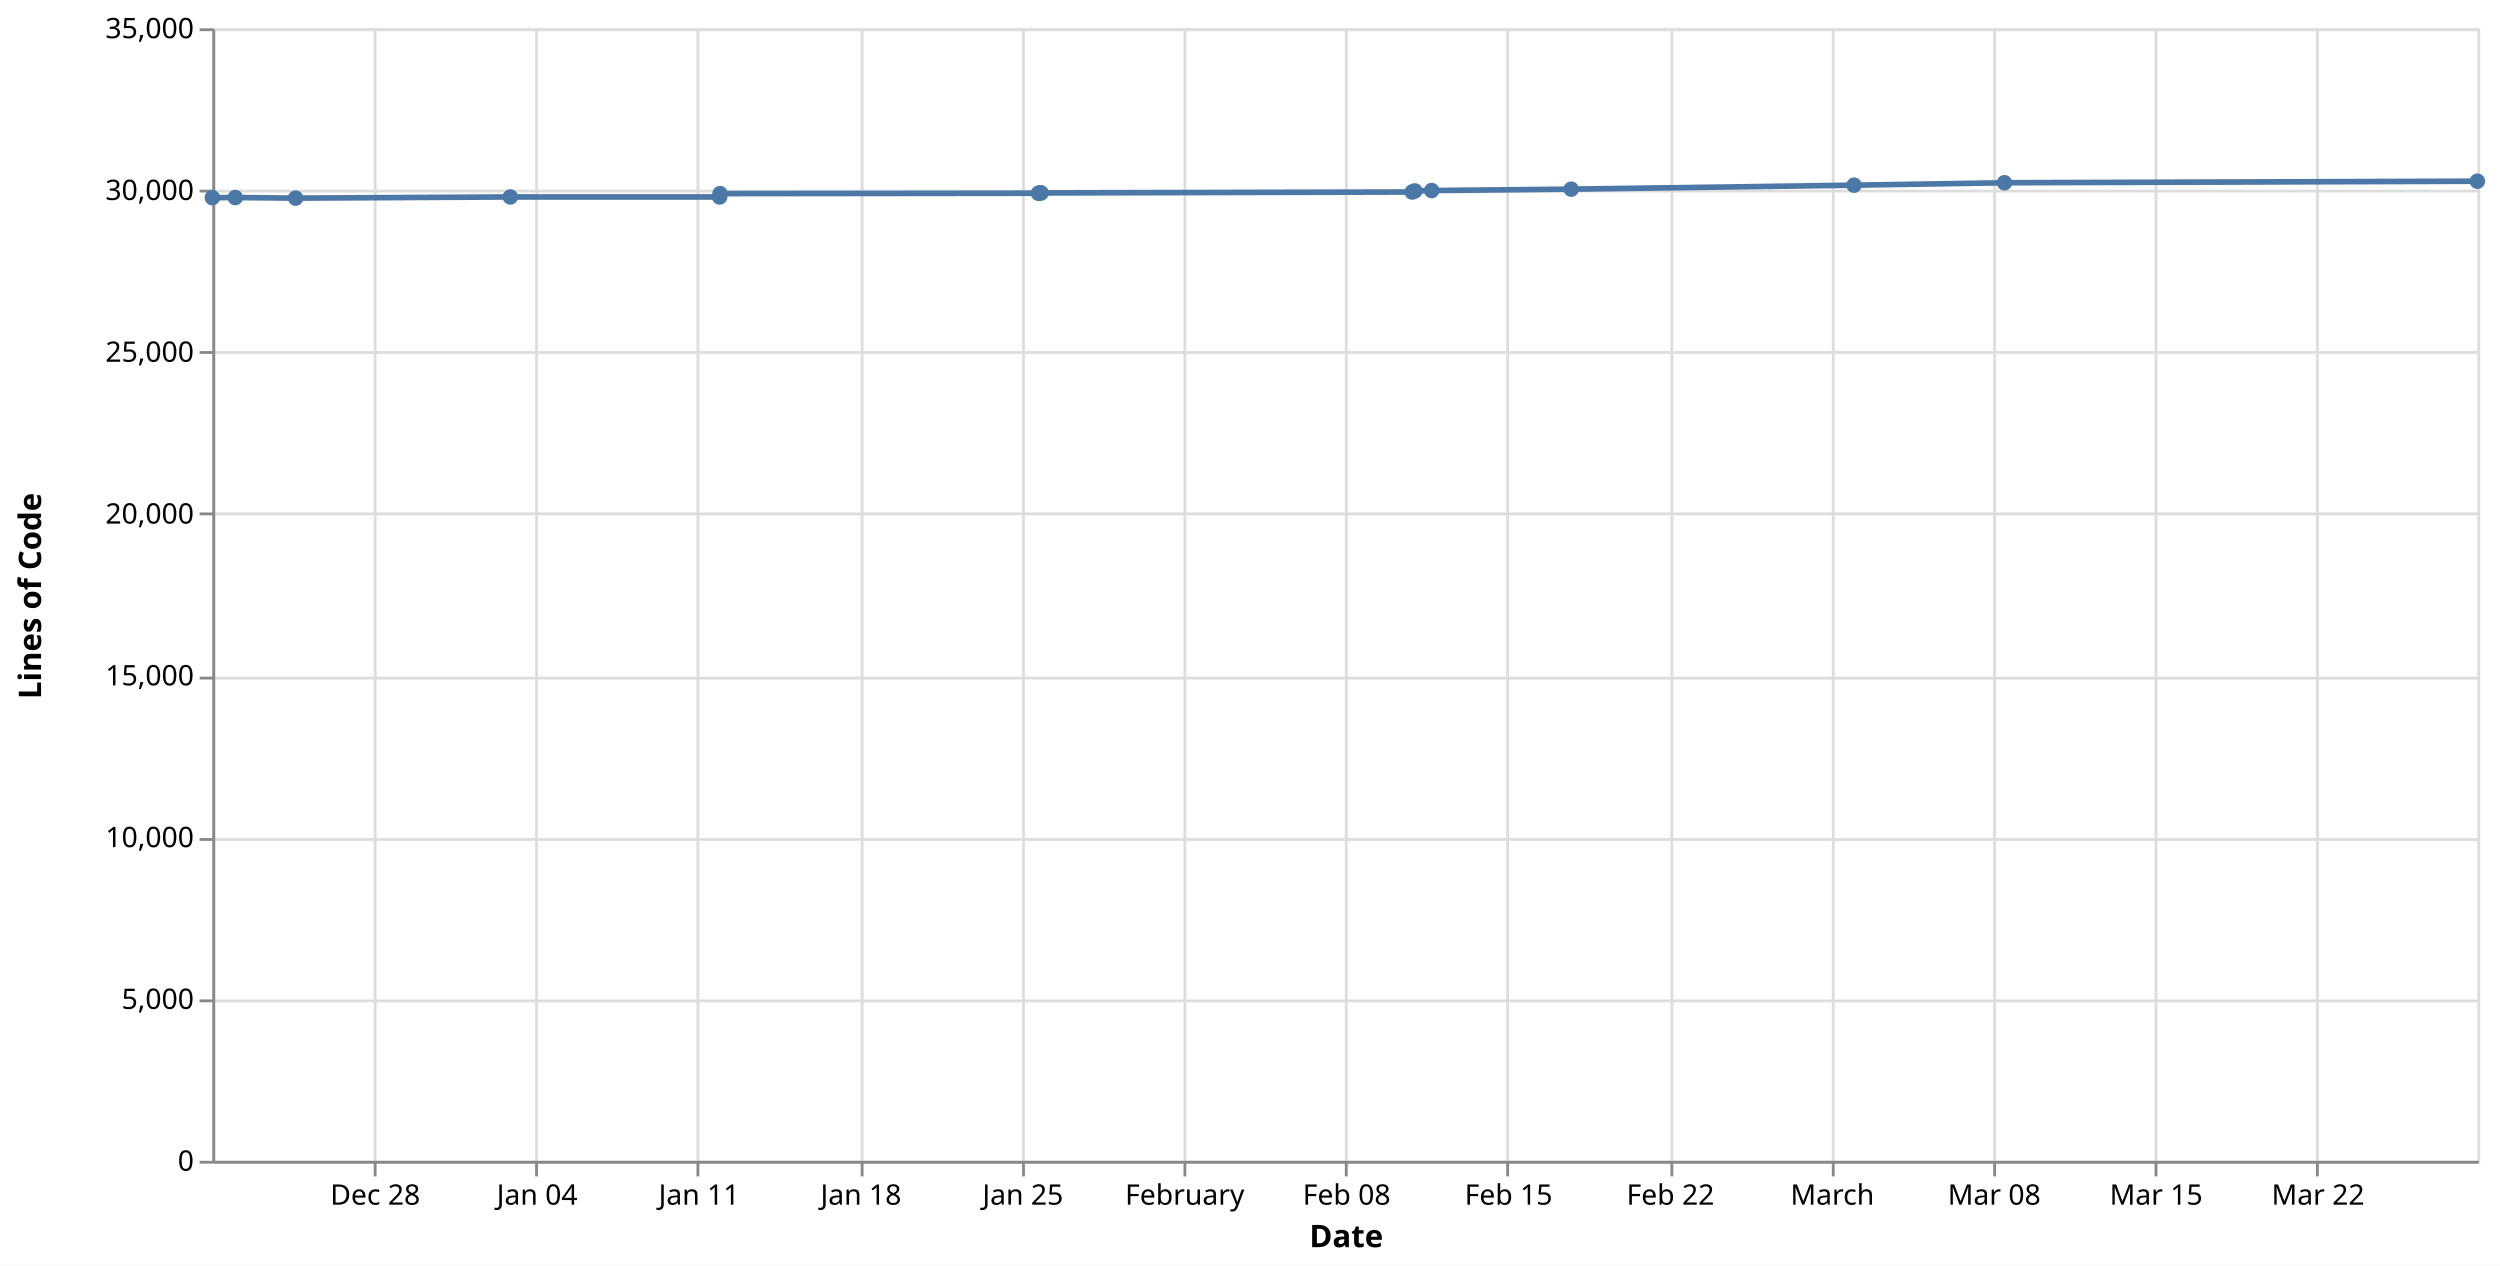
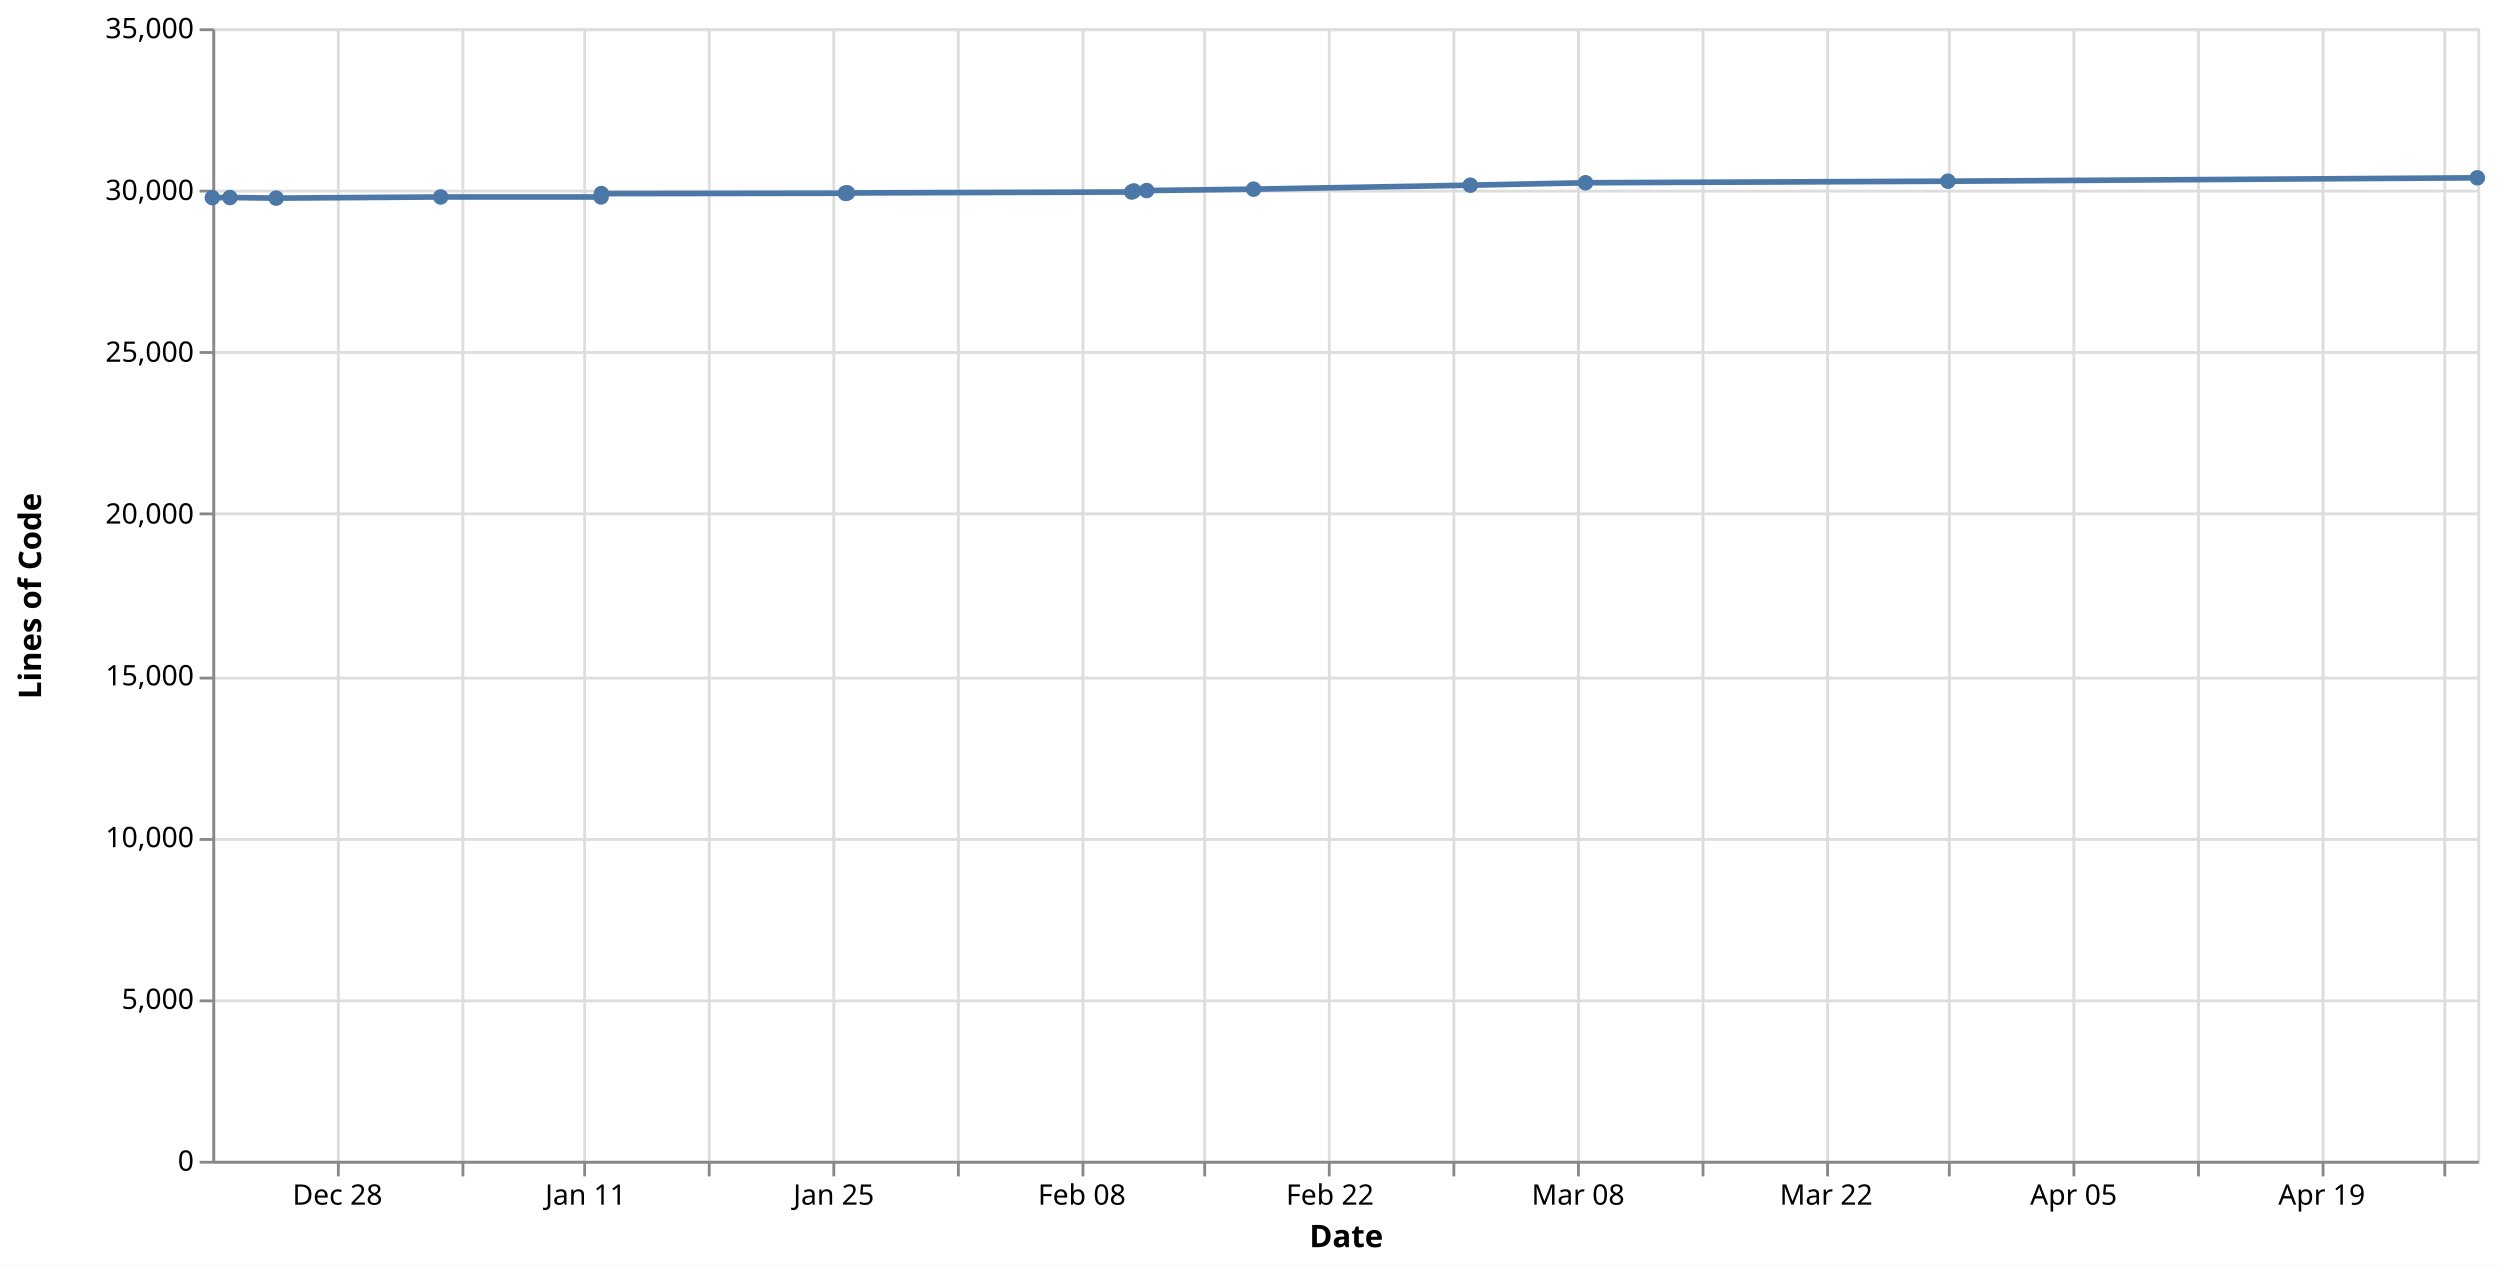
<svg xmlns="http://www.w3.org/2000/svg" version="1.1" class="marks" width="883" height="447" viewBox="0 0 883 447">
  <rect width="883" height="447" fill="white" />
  <g fill="none" stroke-miterlimit="10" transform="translate(75,10)">
    <g class="mark-group role-frame root" role="graphics-object" aria-roledescription="group mark container">
      <g transform="translate(0,0)">
        <path class="background" aria-hidden="true" d="M0.5,0.5h800v400h-800Z" stroke="#ddd" />
        <g>
          <g class="mark-group role-axis" aria-hidden="true">
            <g transform="translate(0.5,400.5)">
              <path class="background" aria-hidden="true" d="M0,0h0v0h0Z" pointer-events="none" />
              <g>
                <g class="mark-rule role-axis-grid" pointer-events="none">
-                   <line transform="translate(57,-400)" x2="0" y2="400" stroke="#ddd" stroke-width="1" opacity="1" />
-                   <line transform="translate(114,-400)" x2="0" y2="400" stroke="#ddd" stroke-width="1" opacity="1" />
-                   <line transform="translate(171,-400)" x2="0" y2="400" stroke="#ddd" stroke-width="1" opacity="1" />
-                   <line transform="translate(229,-400)" x2="0" y2="400" stroke="#ddd" stroke-width="1" opacity="1" />
-                   <line transform="translate(286,-400)" x2="0" y2="400" stroke="#ddd" stroke-width="1" opacity="1" />
-                   <line transform="translate(343,-400)" x2="0" y2="400" stroke="#ddd" stroke-width="1" opacity="1" />
-                   <line transform="translate(400,-400)" x2="0" y2="400" stroke="#ddd" stroke-width="1" opacity="1" />
-                   <line transform="translate(457,-400)" x2="0" y2="400" stroke="#ddd" stroke-width="1" opacity="1" />
-                   <line transform="translate(515,-400)" x2="0" y2="400" stroke="#ddd" stroke-width="1" opacity="1" />
-                   <line transform="translate(572,-400)" x2="0" y2="400" stroke="#ddd" stroke-width="1" opacity="1" />
-                   <line transform="translate(629,-400)" x2="0" y2="400" stroke="#ddd" stroke-width="1" opacity="1" />
-                   <line transform="translate(686,-400)" x2="0" y2="400" stroke="#ddd" stroke-width="1" opacity="1" />
-                   <line transform="translate(743,-400)" x2="0" y2="400" stroke="#ddd" stroke-width="1" opacity="1" />
+                   <line transform="translate(44,-400)" x2="0" y2="400" stroke="#ddd" stroke-width="1" opacity="1" />
+                   <line transform="translate(88,-400)" x2="0" y2="400" stroke="#ddd" stroke-width="1" opacity="1" />
+                   <line transform="translate(131,-400)" x2="0" y2="400" stroke="#ddd" stroke-width="1" opacity="1" />
+                   <line transform="translate(175,-400)" x2="0" y2="400" stroke="#ddd" stroke-width="1" opacity="1" />
+                   <line transform="translate(219,-400)" x2="0" y2="400" stroke="#ddd" stroke-width="1" opacity="1" />
+                   <line transform="translate(263,-400)" x2="0" y2="400" stroke="#ddd" stroke-width="1" opacity="1" />
+                   <line transform="translate(307,-400)" x2="0" y2="400" stroke="#ddd" stroke-width="1" opacity="1" />
+                   <line transform="translate(350,-400)" x2="0" y2="400" stroke="#ddd" stroke-width="1" opacity="1" />
+                   <line transform="translate(394,-400)" x2="0" y2="400" stroke="#ddd" stroke-width="1" opacity="1" />
+                   <line transform="translate(438,-400)" x2="0" y2="400" stroke="#ddd" stroke-width="1" opacity="1" />
+                   <line transform="translate(482,-400)" x2="0" y2="400" stroke="#ddd" stroke-width="1" opacity="1" />
+                   <line transform="translate(526,-400)" x2="0" y2="400" stroke="#ddd" stroke-width="1" opacity="1" />
+                   <line transform="translate(570,-400)" x2="0" y2="400" stroke="#ddd" stroke-width="1" opacity="1" />
+                   <line transform="translate(613,-400)" x2="0" y2="400" stroke="#ddd" stroke-width="1" opacity="1" />
+                   <line transform="translate(657,-400)" x2="0" y2="400" stroke="#ddd" stroke-width="1" opacity="1" />
+                   <line transform="translate(701,-400)" x2="0" y2="400" stroke="#ddd" stroke-width="1" opacity="1" />
+                   <line transform="translate(745,-400)" x2="0" y2="400" stroke="#ddd" stroke-width="1" opacity="1" />
+                   <line transform="translate(788,-400)" x2="0" y2="400" stroke="#ddd" stroke-width="1" opacity="1" />
                </g>
              </g>
              <path class="foreground" aria-hidden="true" d="" pointer-events="none" display="none" />
            </g>
          </g>
          <g class="mark-group role-axis" aria-hidden="true">
            <g transform="translate(0.5,0.5)">
              <path class="background" aria-hidden="true" d="M0,0h0v0h0Z" pointer-events="none" />
              <g>
                <g class="mark-rule role-axis-grid" pointer-events="none">
                  <line transform="translate(0,400)" x2="800" y2="0" stroke="#ddd" stroke-width="1" opacity="1" />
                  <line transform="translate(0,343)" x2="800" y2="0" stroke="#ddd" stroke-width="1" opacity="1" />
                  <line transform="translate(0,286)" x2="800" y2="0" stroke="#ddd" stroke-width="1" opacity="1" />
                  <line transform="translate(0,229)" x2="800" y2="0" stroke="#ddd" stroke-width="1" opacity="1" />
                  <line transform="translate(0,171)" x2="800" y2="0" stroke="#ddd" stroke-width="1" opacity="1" />
                  <line transform="translate(0,114)" x2="800" y2="0" stroke="#ddd" stroke-width="1" opacity="1" />
                  <line transform="translate(0,57)" x2="800" y2="0" stroke="#ddd" stroke-width="1" opacity="1" />
                  <line transform="translate(0,0)" x2="800" y2="0" stroke="#ddd" stroke-width="1" opacity="1" />
                </g>
              </g>
              <path class="foreground" aria-hidden="true" d="" pointer-events="none" display="none" />
            </g>
          </g>
-           <g class="mark-group role-axis" role="graphics-symbol" aria-roledescription="axis" aria-label="X-axis titled 'Date' for a time scale with values from Sunday, 21 December 2025, 12:25:38 AM to Saturday, 28 March 2026, 10:45:10 PM">
+           <g class="mark-group role-axis" role="graphics-symbol" aria-roledescription="axis" aria-label="X-axis titled 'Date' for a time scale with values from Sunday, 21 December 2025, 12:25:38 AM to Monday, 27 April 2026, 8:40:27 PM">
            <g transform="translate(0.5,400.5)">
              <path class="background" aria-hidden="true" d="M0,0h0v0h0Z" pointer-events="none" />
              <g>
                <g class="mark-rule role-axis-tick" pointer-events="none">
-                   <line transform="translate(57,0)" x2="0" y2="5" stroke="#888" stroke-width="1" opacity="1" />
-                   <line transform="translate(114,0)" x2="0" y2="5" stroke="#888" stroke-width="1" opacity="1" />
-                   <line transform="translate(171,0)" x2="0" y2="5" stroke="#888" stroke-width="1" opacity="1" />
-                   <line transform="translate(229,0)" x2="0" y2="5" stroke="#888" stroke-width="1" opacity="1" />
-                   <line transform="translate(286,0)" x2="0" y2="5" stroke="#888" stroke-width="1" opacity="1" />
-                   <line transform="translate(343,0)" x2="0" y2="5" stroke="#888" stroke-width="1" opacity="1" />
-                   <line transform="translate(400,0)" x2="0" y2="5" stroke="#888" stroke-width="1" opacity="1" />
-                   <line transform="translate(457,0)" x2="0" y2="5" stroke="#888" stroke-width="1" opacity="1" />
-                   <line transform="translate(515,0)" x2="0" y2="5" stroke="#888" stroke-width="1" opacity="1" />
-                   <line transform="translate(572,0)" x2="0" y2="5" stroke="#888" stroke-width="1" opacity="1" />
-                   <line transform="translate(629,0)" x2="0" y2="5" stroke="#888" stroke-width="1" opacity="1" />
-                   <line transform="translate(686,0)" x2="0" y2="5" stroke="#888" stroke-width="1" opacity="1" />
-                   <line transform="translate(743,0)" x2="0" y2="5" stroke="#888" stroke-width="1" opacity="1" />
+                   <line transform="translate(44,0)" x2="0" y2="5" stroke="#888" stroke-width="1" opacity="1" />
+                   <line transform="translate(88,0)" x2="0" y2="5" stroke="#888" stroke-width="1" opacity="1" />
+                   <line transform="translate(131,0)" x2="0" y2="5" stroke="#888" stroke-width="1" opacity="1" />
+                   <line transform="translate(175,0)" x2="0" y2="5" stroke="#888" stroke-width="1" opacity="1" />
+                   <line transform="translate(219,0)" x2="0" y2="5" stroke="#888" stroke-width="1" opacity="1" />
+                   <line transform="translate(263,0)" x2="0" y2="5" stroke="#888" stroke-width="1" opacity="1" />
+                   <line transform="translate(307,0)" x2="0" y2="5" stroke="#888" stroke-width="1" opacity="1" />
+                   <line transform="translate(350,0)" x2="0" y2="5" stroke="#888" stroke-width="1" opacity="1" />
+                   <line transform="translate(394,0)" x2="0" y2="5" stroke="#888" stroke-width="1" opacity="1" />
+                   <line transform="translate(438,0)" x2="0" y2="5" stroke="#888" stroke-width="1" opacity="1" />
+                   <line transform="translate(482,0)" x2="0" y2="5" stroke="#888" stroke-width="1" opacity="1" />
+                   <line transform="translate(526,0)" x2="0" y2="5" stroke="#888" stroke-width="1" opacity="1" />
+                   <line transform="translate(570,0)" x2="0" y2="5" stroke="#888" stroke-width="1" opacity="1" />
+                   <line transform="translate(613,0)" x2="0" y2="5" stroke="#888" stroke-width="1" opacity="1" />
+                   <line transform="translate(657,0)" x2="0" y2="5" stroke="#888" stroke-width="1" opacity="1" />
+                   <line transform="translate(701,0)" x2="0" y2="5" stroke="#888" stroke-width="1" opacity="1" />
+                   <line transform="translate(745,0)" x2="0" y2="5" stroke="#888" stroke-width="1" opacity="1" />
+                   <line transform="translate(788,0)" x2="0" y2="5" stroke="#888" stroke-width="1" opacity="1" />
                </g>
                <g class="mark-text role-axis-label" pointer-events="none">
-                   <text text-anchor="middle" transform="translate(57.03815,15)" font-family="sans-serif" font-size="10px" fill="#000" opacity="1">Dec 28</text>
-                   <text text-anchor="middle" transform="translate(114.2217,15)" font-family="sans-serif" font-size="10px" fill="#000" opacity="1">Jan 04</text>
-                   <text text-anchor="middle" transform="translate(171.4053,15)" font-family="sans-serif" font-size="10px" fill="#000" opacity="1">Jan 11</text>
-                   <text text-anchor="middle" transform="translate(228.5889,15)" font-family="sans-serif" font-size="10px" fill="#000" opacity="1">Jan 18</text>
-                   <text text-anchor="middle" transform="translate(285.7724,15)" font-family="sans-serif" font-size="10px" fill="#000" opacity="1">Jan 25</text>
-                   <text text-anchor="middle" transform="translate(342.956,15)" font-family="sans-serif" font-size="10px" fill="#000" opacity="1">February</text>
-                   <text text-anchor="middle" transform="translate(400.1396,15)" font-family="sans-serif" font-size="10px" fill="#000" opacity="1">Feb 08</text>
-                   <text text-anchor="middle" transform="translate(457.3231,15)" font-family="sans-serif" font-size="10px" fill="#000" opacity="1">Feb 15</text>
-                   <text text-anchor="middle" transform="translate(514.5067,15)" font-family="sans-serif" font-size="10px" fill="#000" opacity="1">Feb 22</text>
-                   <text text-anchor="middle" transform="translate(571.6903,15)" font-family="sans-serif" font-size="10px" fill="#000" opacity="1">March</text>
-                   <text text-anchor="middle" transform="translate(628.8738,15)" font-family="sans-serif" font-size="10px" fill="#000" opacity="1">Mar 08</text>
-                   <text text-anchor="middle" transform="translate(686.0574,15)" font-family="sans-serif" font-size="10px" fill="#000" opacity="1">Mar 15</text>
-                   <text text-anchor="middle" transform="translate(743.241,15)" font-family="sans-serif" font-size="10px" fill="#000" opacity="1">Mar 22</text>
+                   <text text-anchor="middle" transform="translate(43.70637,15)" font-family="sans-serif" font-size="10px" fill="#000" opacity="1">Dec 28</text>
+                   <text text-anchor="middle" transform="translate(87.52416,15)" font-family="sans-serif" font-size="10px" fill="#000" opacity="0">Jan 04</text>
+                   <text text-anchor="middle" transform="translate(131.342,15)" font-family="sans-serif" font-size="10px" fill="#000" opacity="1">Jan 11</text>
+                   <text text-anchor="middle" transform="translate(175.1598,15)" font-family="sans-serif" font-size="10px" fill="#000" opacity="0">Jan 18</text>
+                   <text text-anchor="middle" transform="translate(218.9776,15)" font-family="sans-serif" font-size="10px" fill="#000" opacity="1">Jan 25</text>
+                   <text text-anchor="middle" transform="translate(262.7953,15)" font-family="sans-serif" font-size="10px" fill="#000" opacity="0">February</text>
+                   <text text-anchor="middle" transform="translate(306.6131,15)" font-family="sans-serif" font-size="10px" fill="#000" opacity="1">Feb 08</text>
+                   <text text-anchor="middle" transform="translate(350.4309,15)" font-family="sans-serif" font-size="10px" fill="#000" opacity="0">Feb 15</text>
+                   <text text-anchor="middle" transform="translate(394.2487,15)" font-family="sans-serif" font-size="10px" fill="#000" opacity="1">Feb 22</text>
+                   <text text-anchor="middle" transform="translate(438.0665,15)" font-family="sans-serif" font-size="10px" fill="#000" opacity="0">March</text>
+                   <text text-anchor="middle" transform="translate(481.8843,15)" font-family="sans-serif" font-size="10px" fill="#000" opacity="1">Mar 08</text>
+                   <text text-anchor="middle" transform="translate(525.7021,15)" font-family="sans-serif" font-size="10px" fill="#000" opacity="0">Mar 15</text>
+                   <text text-anchor="middle" transform="translate(569.5199,15)" font-family="sans-serif" font-size="10px" fill="#000" opacity="1">Mar 22</text>
+                   <text text-anchor="middle" transform="translate(613.3377,15)" font-family="sans-serif" font-size="10px" fill="#000" opacity="0">Mar 29</text>
+                   <text text-anchor="middle" transform="translate(656.8947,15)" font-family="sans-serif" font-size="10px" fill="#000" opacity="1">Apr 05</text>
+                   <text text-anchor="middle" transform="translate(700.7125,15)" font-family="sans-serif" font-size="10px" fill="#000" opacity="0">Apr 12</text>
+                   <text text-anchor="middle" transform="translate(744.5303,15)" font-family="sans-serif" font-size="10px" fill="#000" opacity="1">Apr 19</text>
+                   <text text-anchor="middle" transform="translate(788.3481,15)" font-family="sans-serif" font-size="10px" fill="#000" opacity="0">Apr 26</text>
                </g>
                <g class="mark-rule role-axis-domain" pointer-events="none">
                  <line transform="translate(0,0)" x2="800" y2="0" stroke="#888" stroke-width="1" opacity="1" />
                </g>
                <g class="mark-text role-axis-title" pointer-events="none">
                  <text text-anchor="middle" transform="translate(400,30)" font-family="sans-serif" font-size="11px" font-weight="bold" fill="#000" opacity="1">Date</text>
                </g>
              </g>
              <path class="foreground" aria-hidden="true" d="" pointer-events="none" display="none" />
            </g>
          </g>
          <g class="mark-group role-axis" role="graphics-symbol" aria-roledescription="axis" aria-label="Y-axis titled 'Lines of Code' for a linear scale with values from 0 to 35,000">
            <g transform="translate(0.5,0.5)">
              <path class="background" aria-hidden="true" d="M0,0h0v0h0Z" pointer-events="none" />
              <g>
                <g class="mark-rule role-axis-tick" pointer-events="none">
                  <line transform="translate(0,400)" x2="-5" y2="0" stroke="#888" stroke-width="1" opacity="1" />
                  <line transform="translate(0,343)" x2="-5" y2="0" stroke="#888" stroke-width="1" opacity="1" />
                  <line transform="translate(0,286)" x2="-5" y2="0" stroke="#888" stroke-width="1" opacity="1" />
                  <line transform="translate(0,229)" x2="-5" y2="0" stroke="#888" stroke-width="1" opacity="1" />
                  <line transform="translate(0,171)" x2="-5" y2="0" stroke="#888" stroke-width="1" opacity="1" />
                  <line transform="translate(0,114)" x2="-5" y2="0" stroke="#888" stroke-width="1" opacity="1" />
                  <line transform="translate(0,57)" x2="-5" y2="0" stroke="#888" stroke-width="1" opacity="1" />
                  <line transform="translate(0,0)" x2="-5" y2="0" stroke="#888" stroke-width="1" opacity="1" />
                </g>
                <g class="mark-text role-axis-label" pointer-events="none">
                  <text text-anchor="end" transform="translate(-7,403)" font-family="sans-serif" font-size="10px" fill="#000" opacity="1">0</text>
                  <text text-anchor="end" transform="translate(-7,345.8571)" font-family="sans-serif" font-size="10px" fill="#000" opacity="1">5,000</text>
                  <text text-anchor="end" transform="translate(-7,288.7143)" font-family="sans-serif" font-size="10px" fill="#000" opacity="1">10,000</text>
                  <text text-anchor="end" transform="translate(-7,231.5714)" font-family="sans-serif" font-size="10px" fill="#000" opacity="1">15,000</text>
                  <text text-anchor="end" transform="translate(-7,174.4286)" font-family="sans-serif" font-size="10px" fill="#000" opacity="1">20,000</text>
                  <text text-anchor="end" transform="translate(-7,117.2857)" font-family="sans-serif" font-size="10px" fill="#000" opacity="1">25,000</text>
                  <text text-anchor="end" transform="translate(-7,60.14286)" font-family="sans-serif" font-size="10px" fill="#000" opacity="1">30,000</text>
                  <text text-anchor="end" transform="translate(-7,3)" font-family="sans-serif" font-size="10px" fill="#000" opacity="1">35,000</text>
                </g>
                <g class="mark-rule role-axis-domain" pointer-events="none">
                  <line transform="translate(0,400)" x2="0" y2="-400" stroke="#888" stroke-width="1" opacity="1" />
                </g>
                <g class="mark-text role-axis-title" pointer-events="none">
                  <text text-anchor="middle" transform="translate(-59,200) rotate(-90) translate(0,-2)" font-family="sans-serif" font-size="11px" font-weight="bold" fill="#000" opacity="1">Lines of Code</text>
                </g>
              </g>
              <path class="foreground" aria-hidden="true" d="" pointer-events="none" display="none" />
            </g>
          </g>
          <g class="mark-line role-mark layer_0_marks" role="graphics-object" aria-roledescription="line mark container">
-             <path aria-label="Date: Dec 21, 2025; Lines of Code: 29766; Version: v1.0.1; LinesOfCode: 29766; Timestamp: Dec 21, 2025" role="graphics-symbol" aria-roledescription="line mark" d="M0,59.817L8.101,59.771L29.417,59.977L105.249,59.566L179.174,59.566L179.326,58.389L291.796,58.251L291.936,58.263L292.517,58.137L292.698,58.149L423.788,57.817L424.742,57.429L430.67,57.303L479.947,56.811L579.845,55.406L632.961,54.549L800,54" stroke="#4c78a8" stroke-width="2" />
+             <path aria-label="Date: Dec 21, 2025; Lines of Code: 29766; Version: v1.0.1; LinesOfCode: 29766; Timestamp: Dec 21, 2025" role="graphics-symbol" aria-roledescription="line mark" d="M0,59.817L6.207,59.771L22.541,59.977L80.649,59.566L137.295,59.566L137.412,58.389L223.593,58.251L223.7,58.263L224.145,58.137L224.284,58.149L324.734,57.817L325.465,57.429L330.008,57.303L367.767,56.811L444.315,55.406L485.016,54.549L613.012,54L800,52.8" stroke="#4c78a8" stroke-width="2" />
          </g>
          <g class="mark-symbol role-mark layer_1_marks" role="graphics-object" aria-roledescription="symbol mark container">
            <path aria-label="Date: Dec 21, 2025; Lines of Code: 29766; Version: v1.0.1; LinesOfCode: 29766; Timestamp: Dec 21, 2025" role="graphics-symbol" aria-roledescription="point" transform="translate(0,59.81714)" d="M2.739,0A2.739,2.739,0,1,1,-2.739,0A2.739,2.739,0,1,1,2.739,0" fill="#4c78a8" stroke-width="2" opacity="1" />
-             <path aria-label="Date: Dec 22, 2025; Lines of Code: 29770; Version: v1.0.2; LinesOfCode: 29770; Timestamp: Dec 22, 2025" role="graphics-symbol" aria-roledescription="point" transform="translate(8.100627,59.77143)" d="M2.739,0A2.739,2.739,0,1,1,-2.739,0A2.739,2.739,0,1,1,2.739,0" fill="#4c78a8" stroke-width="2" opacity="1" />
-             <path aria-label="Date: Dec 24, 2025; Lines of Code: 29752; Version: v1.0.3; LinesOfCode: 29752; Timestamp: Dec 24, 2025" role="graphics-symbol" aria-roledescription="point" transform="translate(29.41663,59.97714)" d="M2.739,0A2.739,2.739,0,1,1,-2.739,0A2.739,2.739,0,1,1,2.739,0" fill="#4c78a8" stroke-width="2" opacity="1" />
-             <path aria-label="Date: Jan 02, 2026; Lines of Code: 29788; Version: v1.0.4; LinesOfCode: 29788; Timestamp: Jan 02, 2026" role="graphics-symbol" aria-roledescription="point" transform="translate(105.249,59.56571)" d="M2.739,0A2.739,2.739,0,1,1,-2.739,0A2.739,2.739,0,1,1,2.739,0" fill="#4c78a8" stroke-width="2" opacity="1" />
-             <path aria-label="Date: Jan 11, 2026; Lines of Code: 29788; Version: v2.0.0; LinesOfCode: 29788; Timestamp: Jan 11, 2026" role="graphics-symbol" aria-roledescription="point" transform="translate(179.1739,59.56571)" d="M2.739,0A2.739,2.739,0,1,1,-2.739,0A2.739,2.739,0,1,1,2.739,0" fill="#4c78a8" stroke-width="2" opacity="1" />
-             <path aria-label="Date: Jan 11, 2026; Lines of Code: 29891; Version: v2.0.1; LinesOfCode: 29891; Timestamp: Jan 11, 2026" role="graphics-symbol" aria-roledescription="point" transform="translate(179.3263,58.38857)" d="M2.739,0A2.739,2.739,0,1,1,-2.739,0A2.739,2.739,0,1,1,2.739,0" fill="#4c78a8" stroke-width="2" opacity="1" />
-             <path aria-label="Date: Jan 25, 2026; Lines of Code: 29903; Version: v2.0.2; LinesOfCode: 29903; Timestamp: Jan 25, 2026" role="graphics-symbol" aria-roledescription="point" transform="translate(291.7961,58.25143)" d="M2.739,0A2.739,2.739,0,1,1,-2.739,0A2.739,2.739,0,1,1,2.739,0" fill="#4c78a8" stroke-width="2" opacity="1" />
-             <path aria-label="Date: Jan 25, 2026; Lines of Code: 29902; Version: v2.0.3; LinesOfCode: 29902; Timestamp: Jan 25, 2026" role="graphics-symbol" aria-roledescription="point" transform="translate(291.9357,58.26286)" d="M2.739,0A2.739,2.739,0,1,1,-2.739,0A2.739,2.739,0,1,1,2.739,0" fill="#4c78a8" stroke-width="2" opacity="1" />
-             <path aria-label="Date: Jan 25, 2026; Lines of Code: 29913; Version: v2.0.4; LinesOfCode: 29913; Timestamp: Jan 25, 2026" role="graphics-symbol" aria-roledescription="point" transform="translate(292.5165,58.13714)" d="M2.739,0A2.739,2.739,0,1,1,-2.739,0A2.739,2.739,0,1,1,2.739,0" fill="#4c78a8" stroke-width="2" opacity="1" />
-             <path aria-label="Date: Jan 25, 2026; Lines of Code: 29912; Version: v2.0.5; LinesOfCode: 29912; Timestamp: Jan 25, 2026" role="graphics-symbol" aria-roledescription="point" transform="translate(292.6981,58.14857)" d="M2.739,0A2.739,2.739,0,1,1,-2.739,0A2.739,2.739,0,1,1,2.739,0" fill="#4c78a8" stroke-width="2" opacity="1" />
-             <path aria-label="Date: Feb 10, 2026; Lines of Code: 29941; Version: v2.0.6; LinesOfCode: 29941; Timestamp: Feb 10, 2026" role="graphics-symbol" aria-roledescription="point" transform="translate(423.7875,57.81714)" d="M2.739,0A2.739,2.739,0,1,1,-2.739,0A2.739,2.739,0,1,1,2.739,0" fill="#4c78a8" stroke-width="2" opacity="1" />
-             <path aria-label="Date: Feb 11, 2026; Lines of Code: 29975; Version: v2.0.7; LinesOfCode: 29975; Timestamp: Feb 11, 2026" role="graphics-symbol" aria-roledescription="point" transform="translate(424.7422,57.42857)" d="M2.739,0A2.739,2.739,0,1,1,-2.739,0A2.739,2.739,0,1,1,2.739,0" fill="#4c78a8" stroke-width="2" opacity="1" />
-             <path aria-label="Date: Feb 11, 2026; Lines of Code: 29986; Version: v2.0.8; LinesOfCode: 29986; Timestamp: Feb 11, 2026" role="graphics-symbol" aria-roledescription="point" transform="translate(430.6704,57.30286)" d="M2.739,0A2.739,2.739,0,1,1,-2.739,0A2.739,2.739,0,1,1,2.739,0" fill="#4c78a8" stroke-width="2" opacity="1" />
-             <path aria-label="Date: Feb 17, 2026; Lines of Code: 30029; Version: v2.0.9; LinesOfCode: 30029; Timestamp: Feb 17, 2026" role="graphics-symbol" aria-roledescription="point" transform="translate(479.947,56.81143)" d="M2.739,0A2.739,2.739,0,1,1,-2.739,0A2.739,2.739,0,1,1,2.739,0" fill="#4c78a8" stroke-width="2" opacity="1" />
-             <path aria-label="Date: Mar 01, 2026; Lines of Code: 30152; Version: v2.0.10; LinesOfCode: 30152; Timestamp: Mar 01, 2026" role="graphics-symbol" aria-roledescription="point" transform="translate(579.8452,55.40571)" d="M2.739,0A2.739,2.739,0,1,1,-2.739,0A2.739,2.739,0,1,1,2.739,0" fill="#4c78a8" stroke-width="2" opacity="1" />
-             <path aria-label="Date: Mar 08, 2026; Lines of Code: 30227; Version: v2.0.11; LinesOfCode: 30227; Timestamp: Mar 08, 2026" role="graphics-symbol" aria-roledescription="point" transform="translate(632.9612,54.54857)" d="M2.739,0A2.739,2.739,0,1,1,-2.739,0A2.739,2.739,0,1,1,2.739,0" fill="#4c78a8" stroke-width="2" opacity="1" />
-             <path aria-label="Date: Mar 28, 2026; Lines of Code: 30275; Version: v2.0.12; LinesOfCode: 30275; Timestamp: Mar 28, 2026" role="graphics-symbol" aria-roledescription="point" transform="translate(800,54)" d="M2.739,0A2.739,2.739,0,1,1,-2.739,0A2.739,2.739,0,1,1,2.739,0" fill="#4c78a8" stroke-width="2" opacity="1" />
+             <path aria-label="Date: Dec 22, 2025; Lines of Code: 29770; Version: v1.0.2; LinesOfCode: 29770; Timestamp: Dec 22, 2025" role="graphics-symbol" aria-roledescription="point" transform="translate(6.207231,59.77143)" d="M2.739,0A2.739,2.739,0,1,1,-2.739,0A2.739,2.739,0,1,1,2.739,0" fill="#4c78a8" stroke-width="2" opacity="1" />
+             <path aria-label="Date: Dec 24, 2025; Lines of Code: 29752; Version: v1.0.3; LinesOfCode: 29752; Timestamp: Dec 24, 2025" role="graphics-symbol" aria-roledescription="point" transform="translate(22.54095,59.97714)" d="M2.739,0A2.739,2.739,0,1,1,-2.739,0A2.739,2.739,0,1,1,2.739,0" fill="#4c78a8" stroke-width="2" opacity="1" />
+             <path aria-label="Date: Jan 02, 2026; Lines of Code: 29788; Version: v1.0.4; LinesOfCode: 29788; Timestamp: Jan 02, 2026" role="graphics-symbol" aria-roledescription="point" transform="translate(80.64865,59.56571)" d="M2.739,0A2.739,2.739,0,1,1,-2.739,0A2.739,2.739,0,1,1,2.739,0" fill="#4c78a8" stroke-width="2" opacity="1" />
+             <path aria-label="Date: Jan 11, 2026; Lines of Code: 29788; Version: v2.0.0; LinesOfCode: 29788; Timestamp: Jan 11, 2026" role="graphics-symbol" aria-roledescription="point" transform="translate(137.2948,59.56571)" d="M2.739,0A2.739,2.739,0,1,1,-2.739,0A2.739,2.739,0,1,1,2.739,0" fill="#4c78a8" stroke-width="2" opacity="1" />
+             <path aria-label="Date: Jan 11, 2026; Lines of Code: 29891; Version: v2.0.1; LinesOfCode: 29891; Timestamp: Jan 11, 2026" role="graphics-symbol" aria-roledescription="point" transform="translate(137.4115,58.38857)" d="M2.739,0A2.739,2.739,0,1,1,-2.739,0A2.739,2.739,0,1,1,2.739,0" fill="#4c78a8" stroke-width="2" opacity="1" />
+             <path aria-label="Date: Jan 25, 2026; Lines of Code: 29903; Version: v2.0.2; LinesOfCode: 29903; Timestamp: Jan 25, 2026" role="graphics-symbol" aria-roledescription="point" transform="translate(223.5933,58.25143)" d="M2.739,0A2.739,2.739,0,1,1,-2.739,0A2.739,2.739,0,1,1,2.739,0" fill="#4c78a8" stroke-width="2" opacity="1" />
+             <path aria-label="Date: Jan 25, 2026; Lines of Code: 29902; Version: v2.0.3; LinesOfCode: 29902; Timestamp: Jan 25, 2026" role="graphics-symbol" aria-roledescription="point" transform="translate(223.7003,58.26286)" d="M2.739,0A2.739,2.739,0,1,1,-2.739,0A2.739,2.739,0,1,1,2.739,0" fill="#4c78a8" stroke-width="2" opacity="1" />
+             <path aria-label="Date: Jan 25, 2026; Lines of Code: 29913; Version: v2.0.4; LinesOfCode: 29913; Timestamp: Jan 25, 2026" role="graphics-symbol" aria-roledescription="point" transform="translate(224.1453,58.13714)" d="M2.739,0A2.739,2.739,0,1,1,-2.739,0A2.739,2.739,0,1,1,2.739,0" fill="#4c78a8" stroke-width="2" opacity="1" />
+             <path aria-label="Date: Jan 25, 2026; Lines of Code: 29912; Version: v2.0.5; LinesOfCode: 29912; Timestamp: Jan 25, 2026" role="graphics-symbol" aria-roledescription="point" transform="translate(224.2844,58.14857)" d="M2.739,0A2.739,2.739,0,1,1,-2.739,0A2.739,2.739,0,1,1,2.739,0" fill="#4c78a8" stroke-width="2" opacity="1" />
+             <path aria-label="Date: Feb 10, 2026; Lines of Code: 29941; Version: v2.0.6; LinesOfCode: 29941; Timestamp: Feb 10, 2026" role="graphics-symbol" aria-roledescription="point" transform="translate(324.7338,57.81714)" d="M2.739,0A2.739,2.739,0,1,1,-2.739,0A2.739,2.739,0,1,1,2.739,0" fill="#4c78a8" stroke-width="2" opacity="1" />
+             <path aria-label="Date: Feb 11, 2026; Lines of Code: 29975; Version: v2.0.7; LinesOfCode: 29975; Timestamp: Feb 11, 2026" role="graphics-symbol" aria-roledescription="point" transform="translate(325.4653,57.42857)" d="M2.739,0A2.739,2.739,0,1,1,-2.739,0A2.739,2.739,0,1,1,2.739,0" fill="#4c78a8" stroke-width="2" opacity="1" />
+             <path aria-label="Date: Feb 11, 2026; Lines of Code: 29986; Version: v2.0.8; LinesOfCode: 29986; Timestamp: Feb 11, 2026" role="graphics-symbol" aria-roledescription="point" transform="translate(330.0078,57.30286)" d="M2.739,0A2.739,2.739,0,1,1,-2.739,0A2.739,2.739,0,1,1,2.739,0" fill="#4c78a8" stroke-width="2" opacity="1" />
+             <path aria-label="Date: Feb 17, 2026; Lines of Code: 30029; Version: v2.0.9; LinesOfCode: 30029; Timestamp: Feb 17, 2026" role="graphics-symbol" aria-roledescription="point" transform="translate(367.7669,56.81143)" d="M2.739,0A2.739,2.739,0,1,1,-2.739,0A2.739,2.739,0,1,1,2.739,0" fill="#4c78a8" stroke-width="2" opacity="1" />
+             <path aria-label="Date: Mar 01, 2026; Lines of Code: 30152; Version: v2.0.10; LinesOfCode: 30152; Timestamp: Mar 01, 2026" role="graphics-symbol" aria-roledescription="point" transform="translate(444.3153,55.40571)" d="M2.739,0A2.739,2.739,0,1,1,-2.739,0A2.739,2.739,0,1,1,2.739,0" fill="#4c78a8" stroke-width="2" opacity="1" />
+             <path aria-label="Date: Mar 08, 2026; Lines of Code: 30227; Version: v2.0.11; LinesOfCode: 30227; Timestamp: Mar 08, 2026" role="graphics-symbol" aria-roledescription="point" transform="translate(485.0163,54.54857)" d="M2.739,0A2.739,2.739,0,1,1,-2.739,0A2.739,2.739,0,1,1,2.739,0" fill="#4c78a8" stroke-width="2" opacity="1" />
+             <path aria-label="Date: Mar 28, 2026; Lines of Code: 30275; Version: v2.0.12; LinesOfCode: 30275; Timestamp: Mar 28, 2026" role="graphics-symbol" aria-roledescription="point" transform="translate(613.0124,54)" d="M2.739,0A2.739,2.739,0,1,1,-2.739,0A2.739,2.739,0,1,1,2.739,0" fill="#4c78a8" stroke-width="2" opacity="1" />
+             <path aria-label="Date: Apr 27, 2026; Lines of Code: 30380; Version: v2.0.13; LinesOfCode: 30380; Timestamp: Apr 27, 2026" role="graphics-symbol" aria-roledescription="point" transform="translate(800,52.8)" d="M2.739,0A2.739,2.739,0,1,1,-2.739,0A2.739,2.739,0,1,1,2.739,0" fill="#4c78a8" stroke-width="2" opacity="1" />
          </g>
        </g>
        <path class="foreground" aria-hidden="true" d="" display="none" />
      </g>
    </g>
  </g>
</svg>
